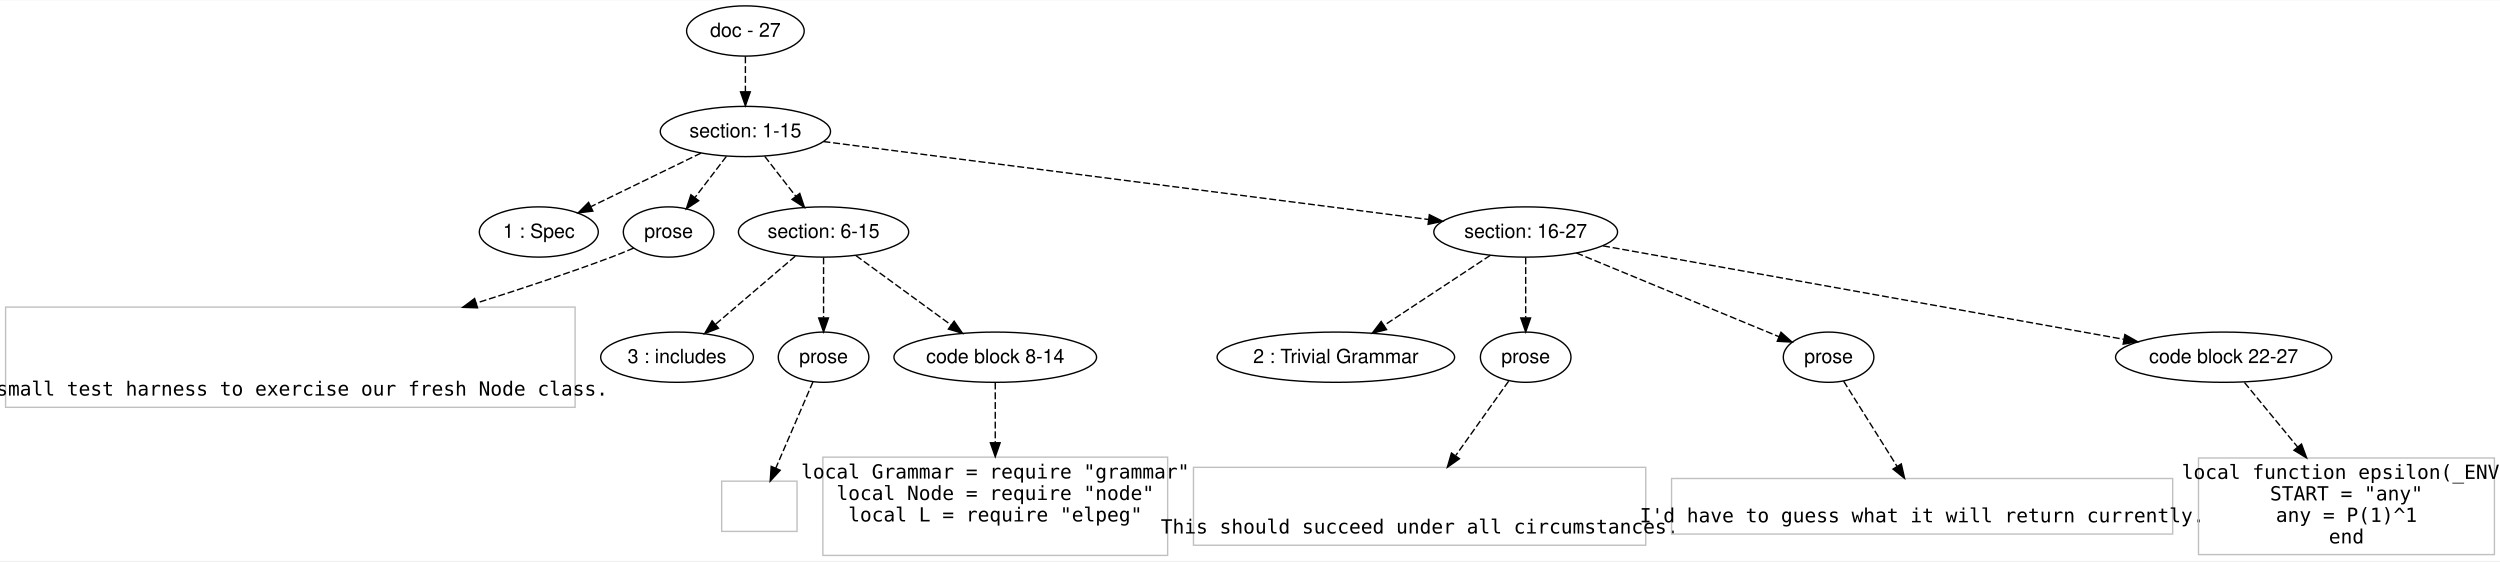
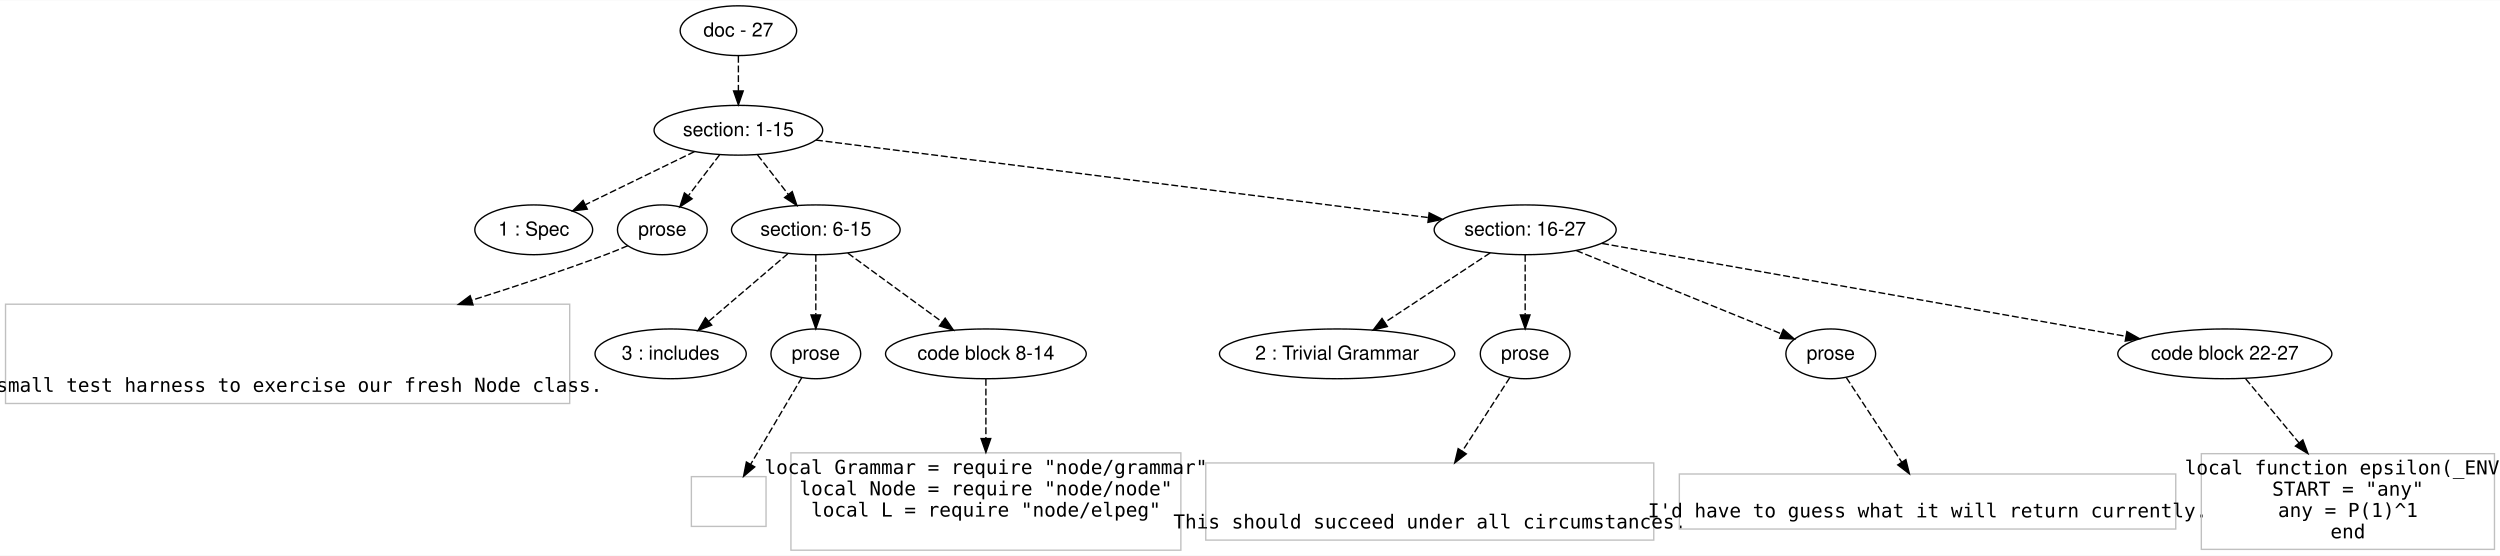
- <svg xmlns="http://www.w3.org/2000/svg" width="1791pt" height="402pt" viewBox="0.00 0.00 1791.00 401.60">
+ <svg xmlns="http://www.w3.org/2000/svg" width="1808pt" height="402pt" viewBox="0.00 0.00 1808.00 401.60">
  <g id="graph0" class="graph" transform="scale(1 1) rotate(0) translate(4 397.6001)">
-     <polygon fill="#ffffff" stroke="transparent" points="-4,4 -4,-397.6 1787,-397.6 1787,4 -4,4" />
+     <polygon fill="#ffffff" stroke="transparent" points="-4,4 -4,-397.6 1804,-397.6 1804,4 -4,4" />
    <g id="node1" class="node">
      <ellipse fill="none" stroke="#000000" cx="530" cy="-375.6" rx="42.122" ry="18" />
      <text text-anchor="middle" x="530" y="-371.4" font-family="Helvetica,sans-Serif" font-size="14.00" fill="#000000">doc - 27</text>
    </g>
    <g id="node2" class="node">
      <ellipse fill="none" stroke="#000000" cx="530" cy="-303.6" rx="60.983" ry="18" />
      <text text-anchor="middle" x="530" y="-299.4" font-family="Helvetica,sans-Serif" font-size="14.00" fill="#000000">section: 1-15</text>
    </g>
    <g id="edge1" class="edge">
      <path fill="none" stroke="#000000" stroke-dasharray="5,2" d="M530,-357.432C530,-349.731 530,-340.575 530,-332.017" />
      <polygon fill="#000000" stroke="#000000" points="533.5,-332.013 530,-322.013 526.5,-332.013 533.5,-332.013" />
    </g>
    <g id="node3" class="node">
      <ellipse fill="none" stroke="#000000" cx="382" cy="-231.6" rx="42.606" ry="18" />
      <text text-anchor="middle" x="382" y="-227.4" font-family="Helvetica,sans-Serif" font-size="14.00" fill="#000000">1 : Spec</text>
    </g>
    <g id="edge2" class="edge">
      <path fill="none" stroke="#000000" stroke-dasharray="5,2" d="M498.25,-288.154C475.156,-276.919 443.804,-261.667 419.479,-249.833" />
      <polygon fill="#000000" stroke="#000000" points="420.723,-246.546 410.2,-245.319 417.661,-252.841 420.723,-246.546" />
    </g>
    <g id="node4" class="node">
      <ellipse fill="none" stroke="#000000" cx="475" cy="-231.6" rx="32.459" ry="18" />
      <text text-anchor="middle" x="475" y="-227.4" font-family="Helvetica,sans-Serif" font-size="14.00" fill="#000000">prose</text>
    </g>
    <g id="edge3" class="edge">
      <path fill="none" stroke="#000000" stroke-dasharray="5,2" d="M516.404,-285.802C509.614,-276.913 501.288,-266.014 493.888,-256.326" />
      <polygon fill="#000000" stroke="#000000" points="496.537,-254.028 487.685,-248.206 490.974,-258.277 496.537,-254.028" />
    </g>
    <g id="node5" class="node">
      <ellipse fill="none" stroke="#000000" cx="586" cy="-231.6" rx="60.983" ry="18" />
      <text text-anchor="middle" x="586" y="-227.4" font-family="Helvetica,sans-Serif" font-size="14.00" fill="#000000">section: 6-15</text>
    </g>
    <g id="edge4" class="edge">
      <path fill="none" stroke="#000000" stroke-dasharray="5,2" d="M543.843,-285.802C550.556,-277.171 558.744,-266.644 566.111,-257.172" />
      <polygon fill="#000000" stroke="#000000" points="568.94,-259.236 572.317,-249.193 563.414,-254.938 568.94,-259.236" />
    </g>
    <g id="node6" class="node">
-       <ellipse fill="none" stroke="#000000" cx="1089" cy="-231.6" rx="65.819" ry="18" />
-       <text text-anchor="middle" x="1089" y="-227.4" font-family="Helvetica,sans-Serif" font-size="14.00" fill="#000000">section: 16-27</text>
+       <ellipse fill="none" stroke="#000000" cx="1099" cy="-231.6" rx="65.819" ry="18" />
+       <text text-anchor="middle" x="1099" y="-227.4" font-family="Helvetica,sans-Serif" font-size="14.00" fill="#000000">section: 16-27</text>
    </g>
    <g id="edge5" class="edge">
-       <path fill="none" stroke="#000000" stroke-dasharray="5,2" d="M585.9,-296.4C688.598,-283.172 907.036,-255.037 1019.258,-240.583" />
-       <polygon fill="#000000" stroke="#000000" points="1019.98,-244.019 1029.451,-239.27 1019.086,-237.076 1019.98,-244.019" />
+       <path fill="none" stroke="#000000" stroke-dasharray="5,2" d="M586.115,-296.499C690.624,-283.275 914.803,-254.908 1029.014,-240.456" />
+       <polygon fill="#000000" stroke="#000000" points="1029.567,-243.914 1039.049,-239.186 1028.688,-236.969 1029.567,-243.914" />
    </g>
    <g id="node7" class="node">
      <polygon fill="none" stroke="#c0c0c0" points="408,-177.801 0,-177.801 0,-105.999 408,-105.999 408,-177.801" />
      <text text-anchor="middle" x="204" y="-114.4" font-family="Inconsolata" font-size="14.00" fill="#000000">  A small test harness to exercise our fresh Node class.</text>
    </g>
    <g id="edge6" class="edge">
      <path fill="none" stroke="#000000" stroke-dasharray="5,2" d="M450.03,-220.11C444.779,-217.843 439.242,-215.561 434,-213.6 403.024,-202.013 369.241,-190.744 337.341,-180.702" />
      <polygon fill="#000000" stroke="#000000" points="338.095,-177.27 327.506,-177.625 336.005,-183.951 338.095,-177.27" />
    </g>
    <g id="node8" class="node">
      <ellipse fill="none" stroke="#000000" cx="481" cy="-141.9" rx="54.685" ry="18" />
      <text text-anchor="middle" x="481" y="-137.7" font-family="Helvetica,sans-Serif" font-size="14.00" fill="#000000">3 : includes</text>
    </g>
    <g id="edge7" class="edge">
      <path fill="none" stroke="#000000" stroke-dasharray="5,2" d="M565.755,-214.305C549.528,-200.442 526.588,-180.846 508.666,-165.535" />
      <polygon fill="#000000" stroke="#000000" points="510.704,-162.672 500.827,-158.838 506.157,-167.994 510.704,-162.672" />
    </g>
    <g id="node9" class="node">
      <ellipse fill="none" stroke="#000000" cx="586" cy="-141.9" rx="32.459" ry="18" />
      <text text-anchor="middle" x="586" y="-137.7" font-family="Helvetica,sans-Serif" font-size="14.00" fill="#000000">prose</text>
    </g>
    <g id="edge8" class="edge">
      <path fill="none" stroke="#000000" stroke-dasharray="5,2" d="M586,-213.448C586,-201.047 586,-184.363 586,-170.226" />
      <polygon fill="#000000" stroke="#000000" points="589.5,-170.025 586,-160.025 582.5,-170.025 589.5,-170.025" />
    </g>
    <g id="node10" class="node">
      <ellipse fill="none" stroke="#000000" cx="709" cy="-141.9" rx="72.584" ry="18" />
      <text text-anchor="middle" x="709" y="-137.7" font-family="Helvetica,sans-Serif" font-size="14.00" fill="#000000">code block 8-14</text>
    </g>
    <g id="edge9" class="edge">
      <path fill="none" stroke="#000000" stroke-dasharray="5,2" d="M609.135,-214.728C628.426,-200.66 656.101,-180.477 677.428,-164.925" />
      <polygon fill="#000000" stroke="#000000" points="679.533,-167.721 685.55,-159.001 675.408,-162.066 679.533,-167.721" />
    </g>
    <g id="node13" class="node">
-       <ellipse fill="none" stroke="#000000" cx="953" cy="-141.9" rx="85.088" ry="18" />
-       <text text-anchor="middle" x="953" y="-137.7" font-family="Helvetica,sans-Serif" font-size="14.00" fill="#000000">2 : Trivial Grammar</text>
+       <ellipse fill="none" stroke="#000000" cx="963" cy="-141.9" rx="85.088" ry="18" />
+       <text text-anchor="middle" x="963" y="-137.7" font-family="Helvetica,sans-Serif" font-size="14.00" fill="#000000">2 : Trivial Grammar</text>
    </g>
    <g id="edge12" class="edge">
-       <path fill="none" stroke="#000000" stroke-dasharray="5,2" d="M1063.738,-214.939C1042.256,-200.77 1011.204,-180.289 987.445,-164.618" />
-       <polygon fill="#000000" stroke="#000000" points="989.327,-161.667 979.053,-159.083 985.473,-167.511 989.327,-161.667" />
+       <path fill="none" stroke="#000000" stroke-dasharray="5,2" d="M1073.738,-214.939C1052.256,-200.77 1021.204,-180.289 997.445,-164.618" />
+       <polygon fill="#000000" stroke="#000000" points="999.327,-161.667 989.053,-159.083 995.473,-167.511 999.327,-161.667" />
    </g>
    <g id="node14" class="node">
-       <ellipse fill="none" stroke="#000000" cx="1089" cy="-141.9" rx="32.459" ry="18" />
-       <text text-anchor="middle" x="1089" y="-137.7" font-family="Helvetica,sans-Serif" font-size="14.00" fill="#000000">prose</text>
+       <ellipse fill="none" stroke="#000000" cx="1099" cy="-141.9" rx="32.459" ry="18" />
+       <text text-anchor="middle" x="1099" y="-137.7" font-family="Helvetica,sans-Serif" font-size="14.00" fill="#000000">prose</text>
    </g>
    <g id="edge13" class="edge">
-       <path fill="none" stroke="#000000" stroke-dasharray="5,2" d="M1089,-213.448C1089,-201.047 1089,-184.363 1089,-170.226" />
-       <polygon fill="#000000" stroke="#000000" points="1092.5,-170.025 1089,-160.025 1085.5,-170.025 1092.5,-170.025" />
+       <path fill="none" stroke="#000000" stroke-dasharray="5,2" d="M1099,-213.448C1099,-201.047 1099,-184.363 1099,-170.226" />
+       <polygon fill="#000000" stroke="#000000" points="1102.5,-170.025 1099,-160.025 1095.5,-170.025 1102.5,-170.025" />
    </g>
    <g id="node15" class="node">
-       <ellipse fill="none" stroke="#000000" cx="1306" cy="-141.9" rx="32.459" ry="18" />
-       <text text-anchor="middle" x="1306" y="-137.7" font-family="Helvetica,sans-Serif" font-size="14.00" fill="#000000">prose</text>
+       <ellipse fill="none" stroke="#000000" cx="1320" cy="-141.9" rx="32.459" ry="18" />
+       <text text-anchor="middle" x="1320" y="-137.7" font-family="Helvetica,sans-Serif" font-size="14.00" fill="#000000">prose</text>
    </g>
    <g id="edge14" class="edge">
-       <path fill="none" stroke="#000000" stroke-dasharray="5,2" d="M1125.321,-216.586C1165.671,-199.907 1230.394,-173.153 1270.436,-156.601" />
-       <polygon fill="#000000" stroke="#000000" points="1271.905,-159.781 1279.81,-152.726 1269.231,-153.312 1271.905,-159.781" />
+       <path fill="none" stroke="#000000" stroke-dasharray="5,2" d="M1135.99,-216.586C1177.284,-199.826 1243.645,-172.891 1284.376,-156.359" />
+       <polygon fill="#000000" stroke="#000000" points="1285.702,-159.598 1293.652,-152.595 1283.069,-153.112 1285.702,-159.598" />
    </g>
    <g id="node16" class="node">
-       <ellipse fill="none" stroke="#000000" cx="1589" cy="-141.9" rx="77.421" ry="18" />
-       <text text-anchor="middle" x="1589" y="-137.7" font-family="Helvetica,sans-Serif" font-size="14.00" fill="#000000">code block 22-27</text>
+       <ellipse fill="none" stroke="#000000" cx="1605" cy="-141.9" rx="77.421" ry="18" />
+       <text text-anchor="middle" x="1605" y="-137.7" font-family="Helvetica,sans-Serif" font-size="14.00" fill="#000000">code block 22-27</text>
    </g>
    <g id="edge15" class="edge">
-       <path fill="none" stroke="#000000" stroke-dasharray="5,2" d="M1144.419,-221.658C1235.495,-205.319 1416.736,-172.804 1517.405,-154.744" />
-       <polygon fill="#000000" stroke="#000000" points="1518.26,-158.147 1527.485,-152.936 1517.024,-151.257 1518.26,-158.147" />
+       <path fill="none" stroke="#000000" stroke-dasharray="5,2" d="M1154.598,-221.744C1246.899,-205.382 1431.66,-172.629 1533.517,-154.572" />
+       <polygon fill="#000000" stroke="#000000" points="1534.175,-158.01 1543.41,-152.818 1532.953,-151.118 1534.175,-158.01" />
    </g>
    <g id="node11" class="node">
-       <polygon fill="none" stroke="#c0c0c0" points="567,-53.1 513,-53.1 513,-17.1 567,-17.1 567,-53.1" />
+       <polygon fill="none" stroke="#c0c0c0" points="550,-53.1 496,-53.1 496,-17.1 550,-17.1 550,-53.1" />
    </g>
    <g id="edge10" class="edge">
-       <path fill="none" stroke="#000000" stroke-dasharray="5,2" d="M578.404,-124.264C571.157,-107.437 560.132,-81.842 551.751,-62.384" />
-       <polygon fill="#000000" stroke="#000000" points="554.931,-60.919 547.761,-53.119 548.502,-63.688 554.931,-60.919" />
+       <path fill="none" stroke="#000000" stroke-dasharray="5,2" d="M575.878,-124.741C565.909,-107.841 550.531,-81.772 538.924,-62.095" />
+       <polygon fill="#000000" stroke="#000000" points="541.825,-60.124 533.73,-53.289 535.796,-63.681 541.825,-60.124" />
    </g>
    <g id="node12" class="node">
-       <polygon fill="none" stroke="#c0c0c0" points="832.5,-70.3 585.5,-70.3 585.5,.1 832.5,.1 832.5,-70.3" />
-       <text text-anchor="middle" x="709" y="-55" font-family="Inconsolata" font-size="14.00" fill="#000000">local Grammar = require "grammar"</text>
-       <text text-anchor="middle" x="709" y="-39.6" font-family="Inconsolata" font-size="14.00" fill="#000000">local Node = require "node"</text>
-       <text text-anchor="middle" x="709" y="-24.2" font-family="Inconsolata" font-size="14.00" fill="#000000">local L = require "elpeg"</text>
+       <polygon fill="none" stroke="#c0c0c0" points="850,-70.3 568,-70.3 568,.1 850,.1 850,-70.3" />
+       <text text-anchor="middle" x="709" y="-55" font-family="Inconsolata" font-size="14.00" fill="#000000">local Grammar = require "node/grammar"</text>
+       <text text-anchor="middle" x="709" y="-39.6" font-family="Inconsolata" font-size="14.00" fill="#000000">local Node = require "node/node"</text>
+       <text text-anchor="middle" x="709" y="-24.2" font-family="Inconsolata" font-size="14.00" fill="#000000">local L = require "node/elpeg"</text>
    </g>
    <g id="edge11" class="edge">
      <path fill="none" stroke="#000000" stroke-dasharray="5,2" d="M709,-123.783C709,-111.984 709,-96.027 709,-80.9" />
      <polygon fill="#000000" stroke="#000000" points="712.5,-80.621 709,-70.621 705.5,-80.621 712.5,-80.621" />
    </g>
    <g id="node17" class="node">
-       <polygon fill="none" stroke="#c0c0c0" points="1175,-63.002 851,-63.002 851,-7.199 1175,-7.199 1175,-63.002" />
-       <text text-anchor="middle" x="1013" y="-15.6" font-family="Inconsolata" font-size="14.00" fill="#000000">This should succeed under all circumstances.</text>
+       <polygon fill="none" stroke="#c0c0c0" points="1192,-63.002 868,-63.002 868,-7.199 1192,-7.199 1192,-63.002" />
+       <text text-anchor="middle" x="1030" y="-15.6" font-family="Inconsolata" font-size="14.00" fill="#000000">This should succeed under all circumstances.</text>
    </g>
    <g id="edge16" class="edge">
-       <path fill="none" stroke="#000000" stroke-dasharray="5,2" d="M1076.789,-124.741C1066.621,-110.451 1051.787,-89.606 1038.982,-71.612" />
-       <polygon fill="#000000" stroke="#000000" points="1041.539,-69.168 1032.889,-63.049 1035.835,-73.226 1041.539,-69.168" />
+       <path fill="none" stroke="#000000" stroke-dasharray="5,2" d="M1087.914,-124.741C1078.682,-110.451 1065.214,-89.606 1053.589,-71.612" />
+       <polygon fill="#000000" stroke="#000000" points="1056.424,-69.549 1048.057,-63.049 1050.544,-73.348 1056.424,-69.549" />
    </g>
    <g id="node18" class="node">
-       <polygon fill="none" stroke="#c0c0c0" points="1552.5,-55.002 1193.5,-55.002 1193.5,-15.198 1552.5,-15.198 1552.5,-55.002" />
-       <text text-anchor="middle" x="1373" y="-23.6" font-family="Inconsolata" font-size="14.00" fill="#000000">I'd have to guess what it will return currently. </text>
+       <polygon fill="none" stroke="#c0c0c0" points="1569.5,-55.002 1210.5,-55.002 1210.5,-15.198 1569.5,-15.198 1569.5,-55.002" />
+       <text text-anchor="middle" x="1390" y="-23.6" font-family="Inconsolata" font-size="14.00" fill="#000000">I'd have to guess what it will return currently. </text>
    </g>
    <g id="edge17" class="edge">
-       <path fill="none" stroke="#000000" stroke-dasharray="5,2" d="M1316.765,-124.741C1327.094,-108.276 1342.883,-83.108 1355.104,-63.627" />
-       <polygon fill="#000000" stroke="#000000" points="1358.086,-65.459 1360.436,-55.128 1352.157,-61.739 1358.086,-65.459" />
+       <path fill="none" stroke="#000000" stroke-dasharray="5,2" d="M1331.247,-124.741C1342.038,-108.276 1358.534,-83.108 1371.303,-63.627" />
+       <polygon fill="#000000" stroke="#000000" points="1374.319,-65.41 1376.873,-55.128 1368.464,-61.573 1374.319,-65.41" />
    </g>
    <g id="node19" class="node">
-       <polygon fill="none" stroke="#c0c0c0" points="1783,-69.701 1571,-69.701 1571,-.499 1783,-.499 1783,-69.701" />
-       <text text-anchor="middle" x="1677" y="-54.7" font-family="Inconsolata" font-size="14.00" fill="#000000">local function epsilon(_ENV)</text>
-       <text text-anchor="middle" x="1677" y="-39.3" font-family="Inconsolata" font-size="14.00" fill="#000000">  START = "any"</text>
-       <text text-anchor="middle" x="1677" y="-23.9" font-family="Inconsolata" font-size="14.00" fill="#000000">  any = P(1)^1 </text>
-       <text text-anchor="middle" x="1677" y="-8.5" font-family="Inconsolata" font-size="14.00" fill="#000000">end </text>
+       <polygon fill="none" stroke="#c0c0c0" points="1800,-69.701 1588,-69.701 1588,-.499 1800,-.499 1800,-69.701" />
+       <text text-anchor="middle" x="1694" y="-54.7" font-family="Inconsolata" font-size="14.00" fill="#000000">local function epsilon(_ENV)</text>
+       <text text-anchor="middle" x="1694" y="-39.3" font-family="Inconsolata" font-size="14.00" fill="#000000">  START = "any"</text>
+       <text text-anchor="middle" x="1694" y="-23.9" font-family="Inconsolata" font-size="14.00" fill="#000000">  any = P(1)^1 </text>
+       <text text-anchor="middle" x="1694" y="-8.5" font-family="Inconsolata" font-size="14.00" fill="#000000">end </text>
    </g>
    <g id="edge18" class="edge">
-       <path fill="none" stroke="#000000" stroke-dasharray="5,2" d="M1603.928,-123.783C1614.379,-111.099 1628.791,-93.609 1642.055,-77.511" />
-       <polygon fill="#000000" stroke="#000000" points="1644.794,-79.691 1648.452,-69.747 1639.391,-75.239 1644.794,-79.691" />
+       <path fill="none" stroke="#000000" stroke-dasharray="5,2" d="M1620.098,-123.783C1630.667,-111.099 1645.243,-93.609 1658.658,-77.511" />
+       <polygon fill="#000000" stroke="#000000" points="1661.414,-79.67 1665.127,-69.747 1656.037,-75.189 1661.414,-79.67" />
    </g>
  </g>
</svg>
